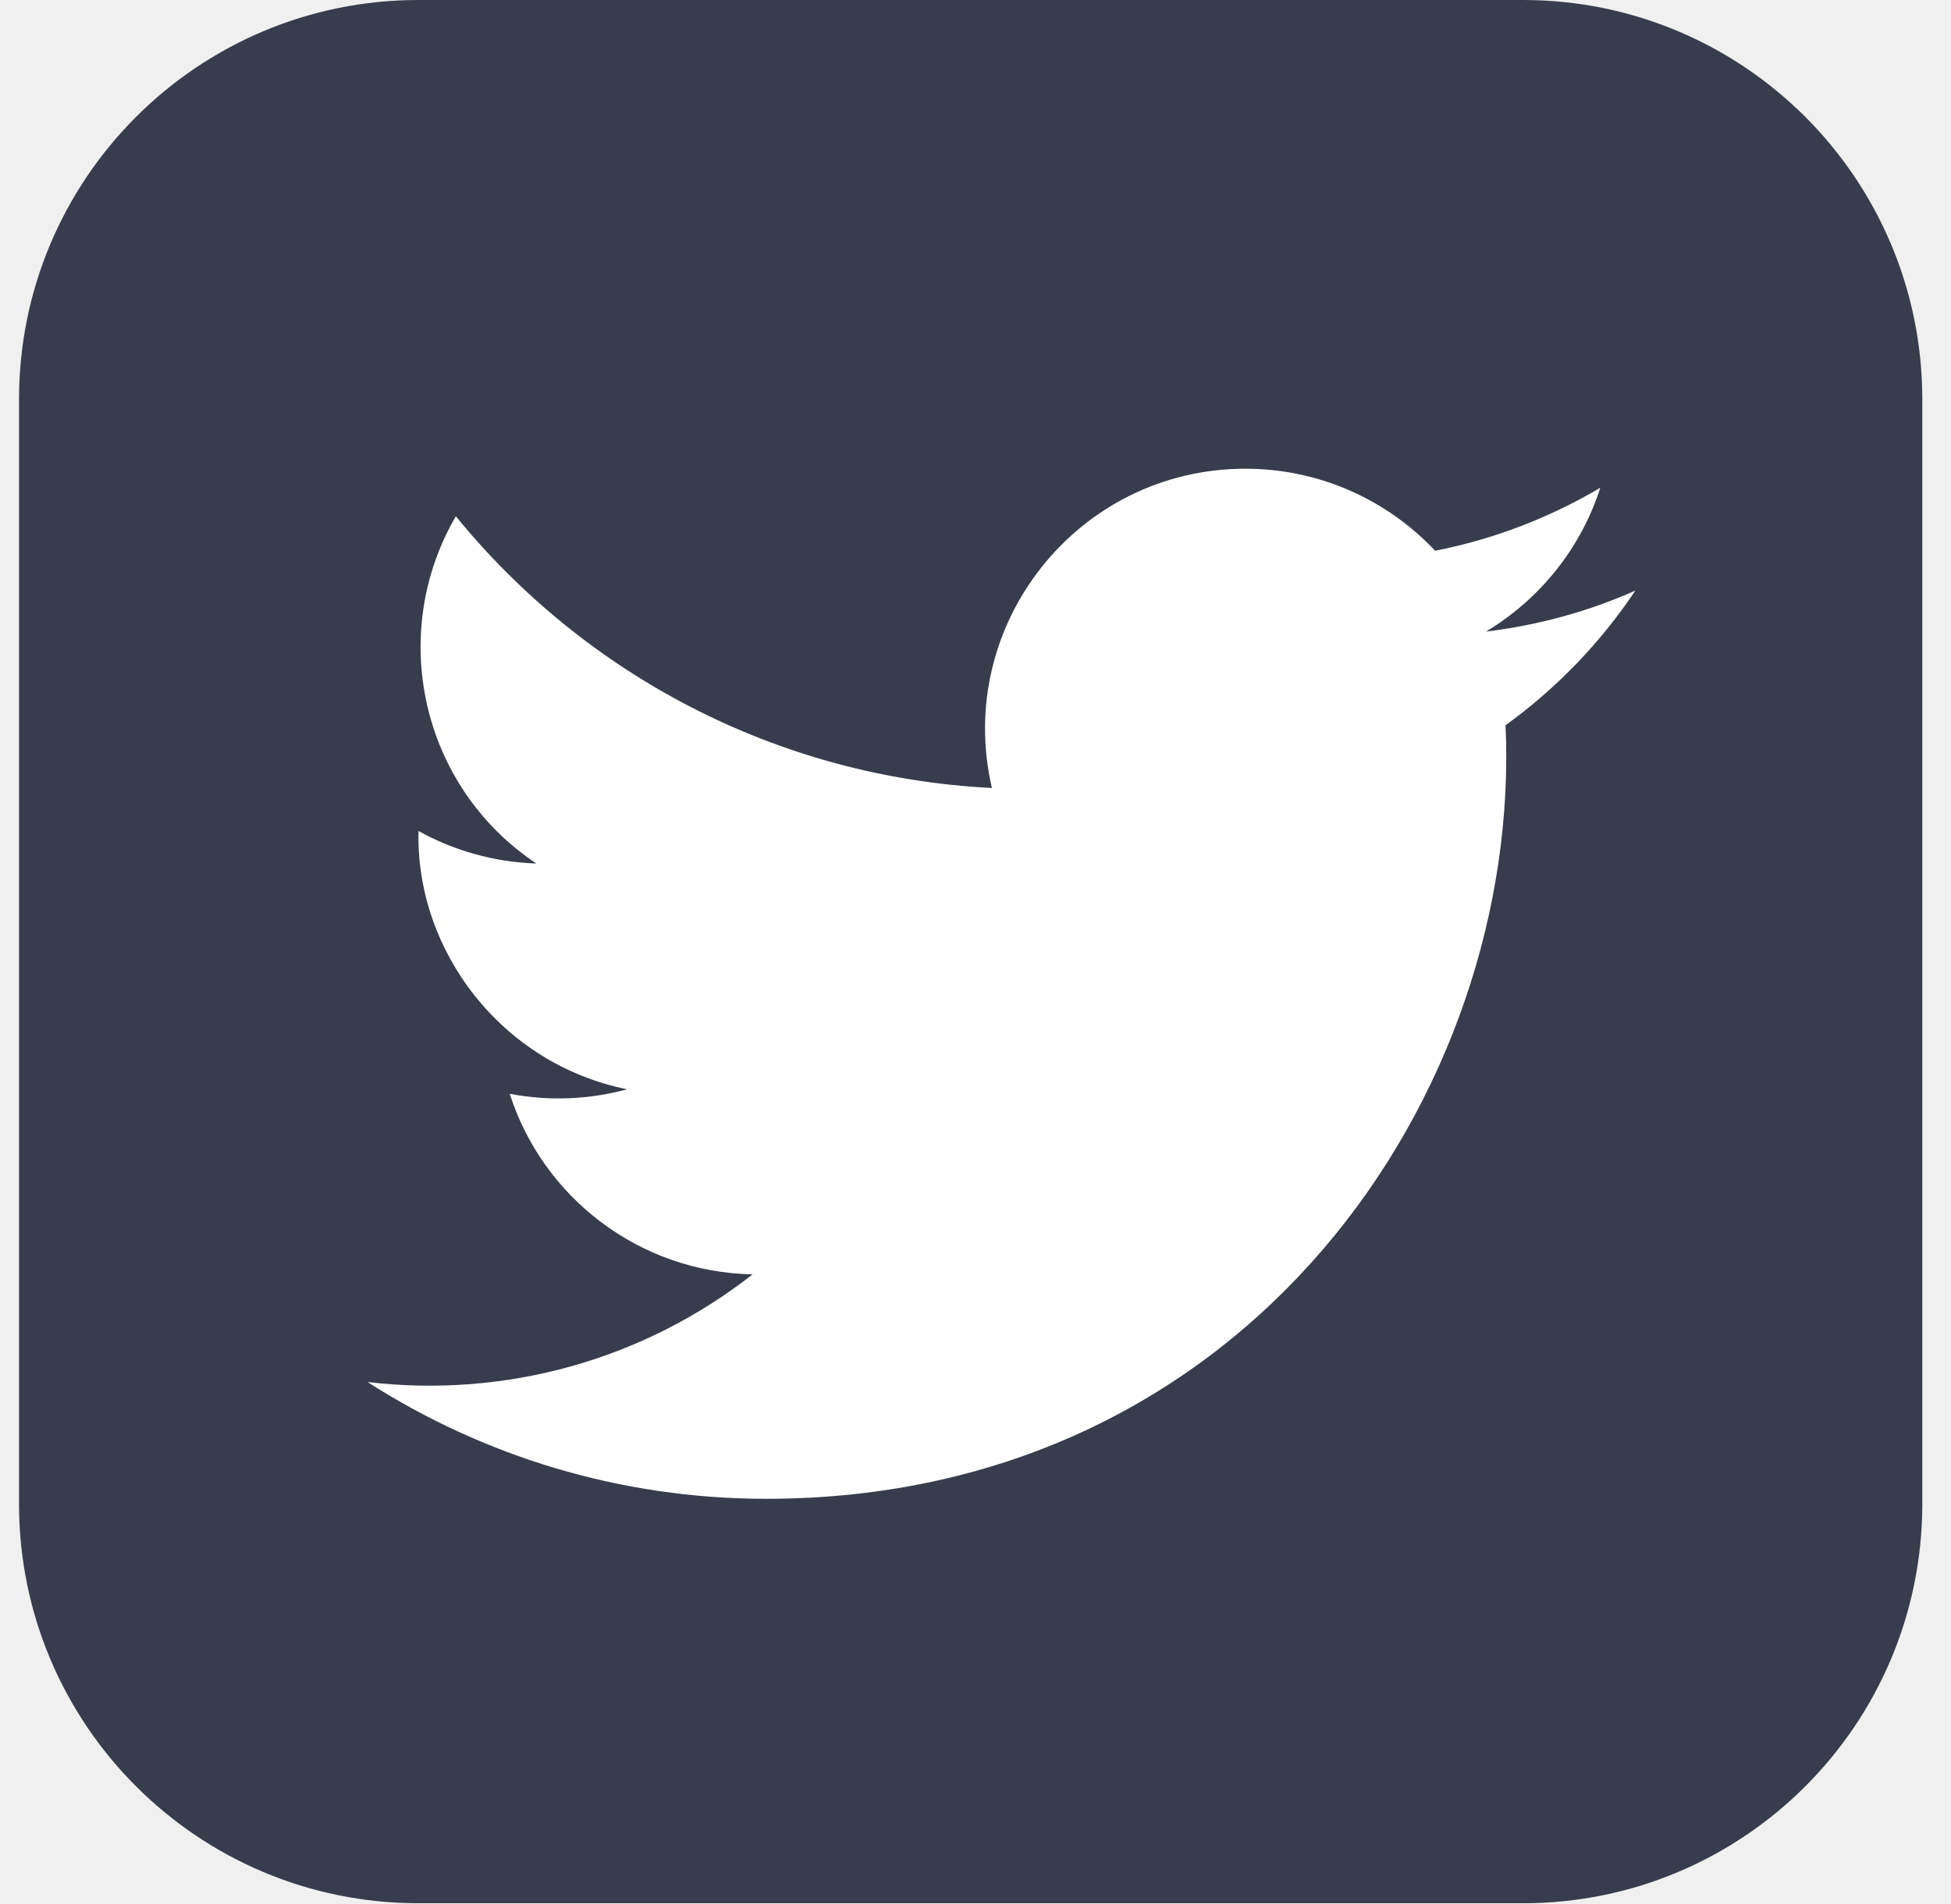
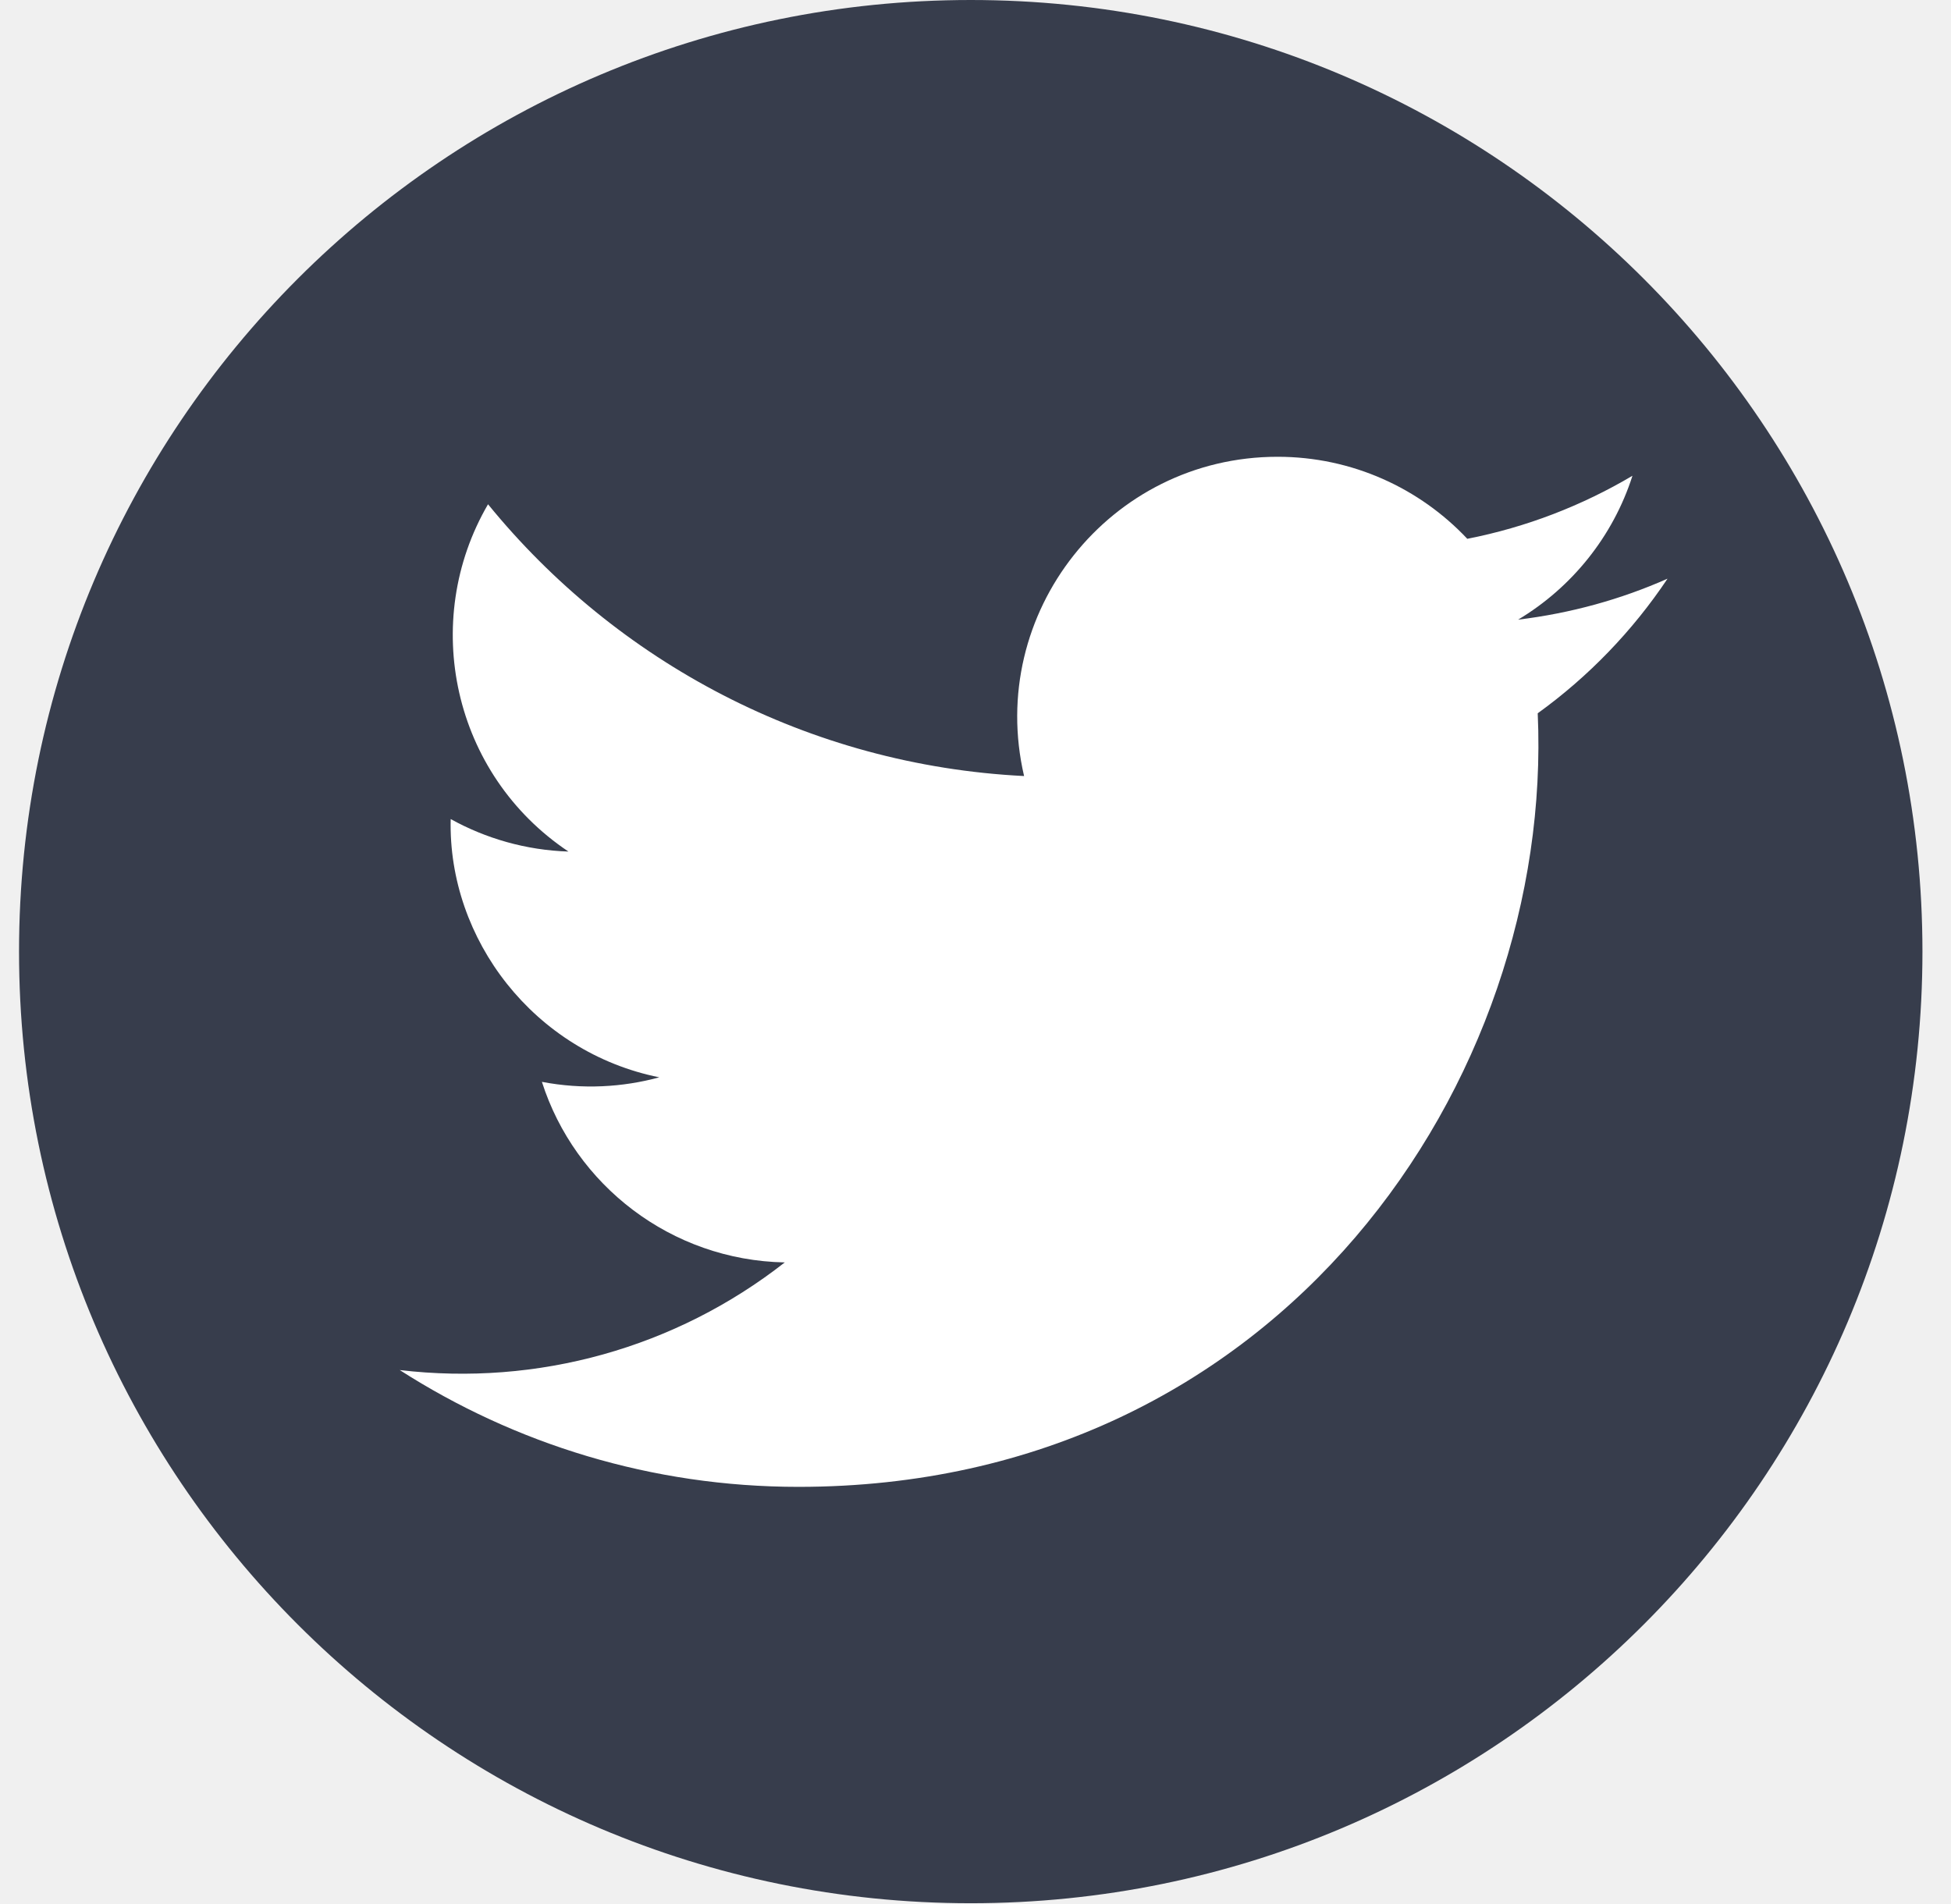
<svg xmlns="http://www.w3.org/2000/svg" width="41" height="40" viewBox="0 0 41 40" fill="none">
  <g clip-path="url(#clip0)">
-     <path d="M31.28 3.2H9.52C6.251 3.2 3.6 5.85 3.6 9.12V30.88C3.6 34.15 6.251 36.8 9.52 36.8H31.28C34.55 36.8 37.2 34.15 37.2 30.88V9.12C37.2 5.85 34.55 3.2 31.28 3.2Z" fill="white" />
-     <path fill-rule="evenodd" clip-rule="evenodd" d="M31.639 15.242C31.985 22.929 26.251 31.5 16.102 31.5C13.017 31.5 10.143 30.596 7.724 29.046C10.624 29.388 13.518 28.582 15.816 26.783C13.425 26.737 11.405 25.158 10.712 22.988C11.567 23.152 12.411 23.102 13.179 22.893C10.551 22.364 8.735 19.997 8.795 17.465C9.531 17.873 10.375 18.119 11.27 18.148C8.836 16.522 8.146 13.308 9.58 10.85C12.275 14.158 16.302 16.333 20.845 16.561C20.048 13.142 22.642 9.851 26.171 9.851C27.74 9.851 29.161 10.514 30.159 11.575C31.403 11.331 32.573 10.876 33.63 10.251C33.222 11.525 32.355 12.598 31.227 13.274C32.334 13.14 33.386 12.848 34.366 12.413C33.634 13.509 32.708 14.47 31.639 15.242ZM40.397 8.372C40.385 3.747 36.636 0 32.006 0H8.792C4.157 0 0.4 3.758 0.4 8.391V31.609C0.4 36.242 4.157 40 8.792 40H32.006C36.636 40 40.385 36.253 40.397 31.627V8.372Z" fill="#373D4C" />
+     <circle cx="20.4" cy="20" r="20" fill="#373D4C" />
+     <path fill-rule="evenodd" clip-rule="evenodd" d="M32.315 14.991C32.661 22.678 26.928 31.249 16.779 31.249C13.693 31.249 10.819 30.345 8.4 28.794C11.3 29.137 14.194 28.331 16.492 26.532C14.101 26.486 12.081 24.906 11.388 22.737C12.244 22.901 13.087 22.851 13.855 22.642C11.227 22.113 9.411 19.745 9.471 17.214C10.208 17.622 11.051 17.868 11.946 17.897C9.512 16.271 8.823 13.057 10.256 10.598C12.951 13.907 16.978 16.082 21.521 16.31C20.724 12.891 23.318 9.6 26.848 9.6C28.416 9.6 29.837 10.263 30.835 11.324C32.08 11.08 33.249 10.625 34.306 9.999C33.898 11.274 33.032 12.347 31.903 13.023C33.01 12.889 34.062 12.597 35.043 12.162C34.31 13.258 33.385 14.219 32.315 14.991Z" fill="white" />
  </g>
  <defs>
    <clipPath id="clip0">
      <path d="M0.4 0H40.4V40H0.4V0Z" fill="white" />
    </clipPath>
  </defs>
</svg>
